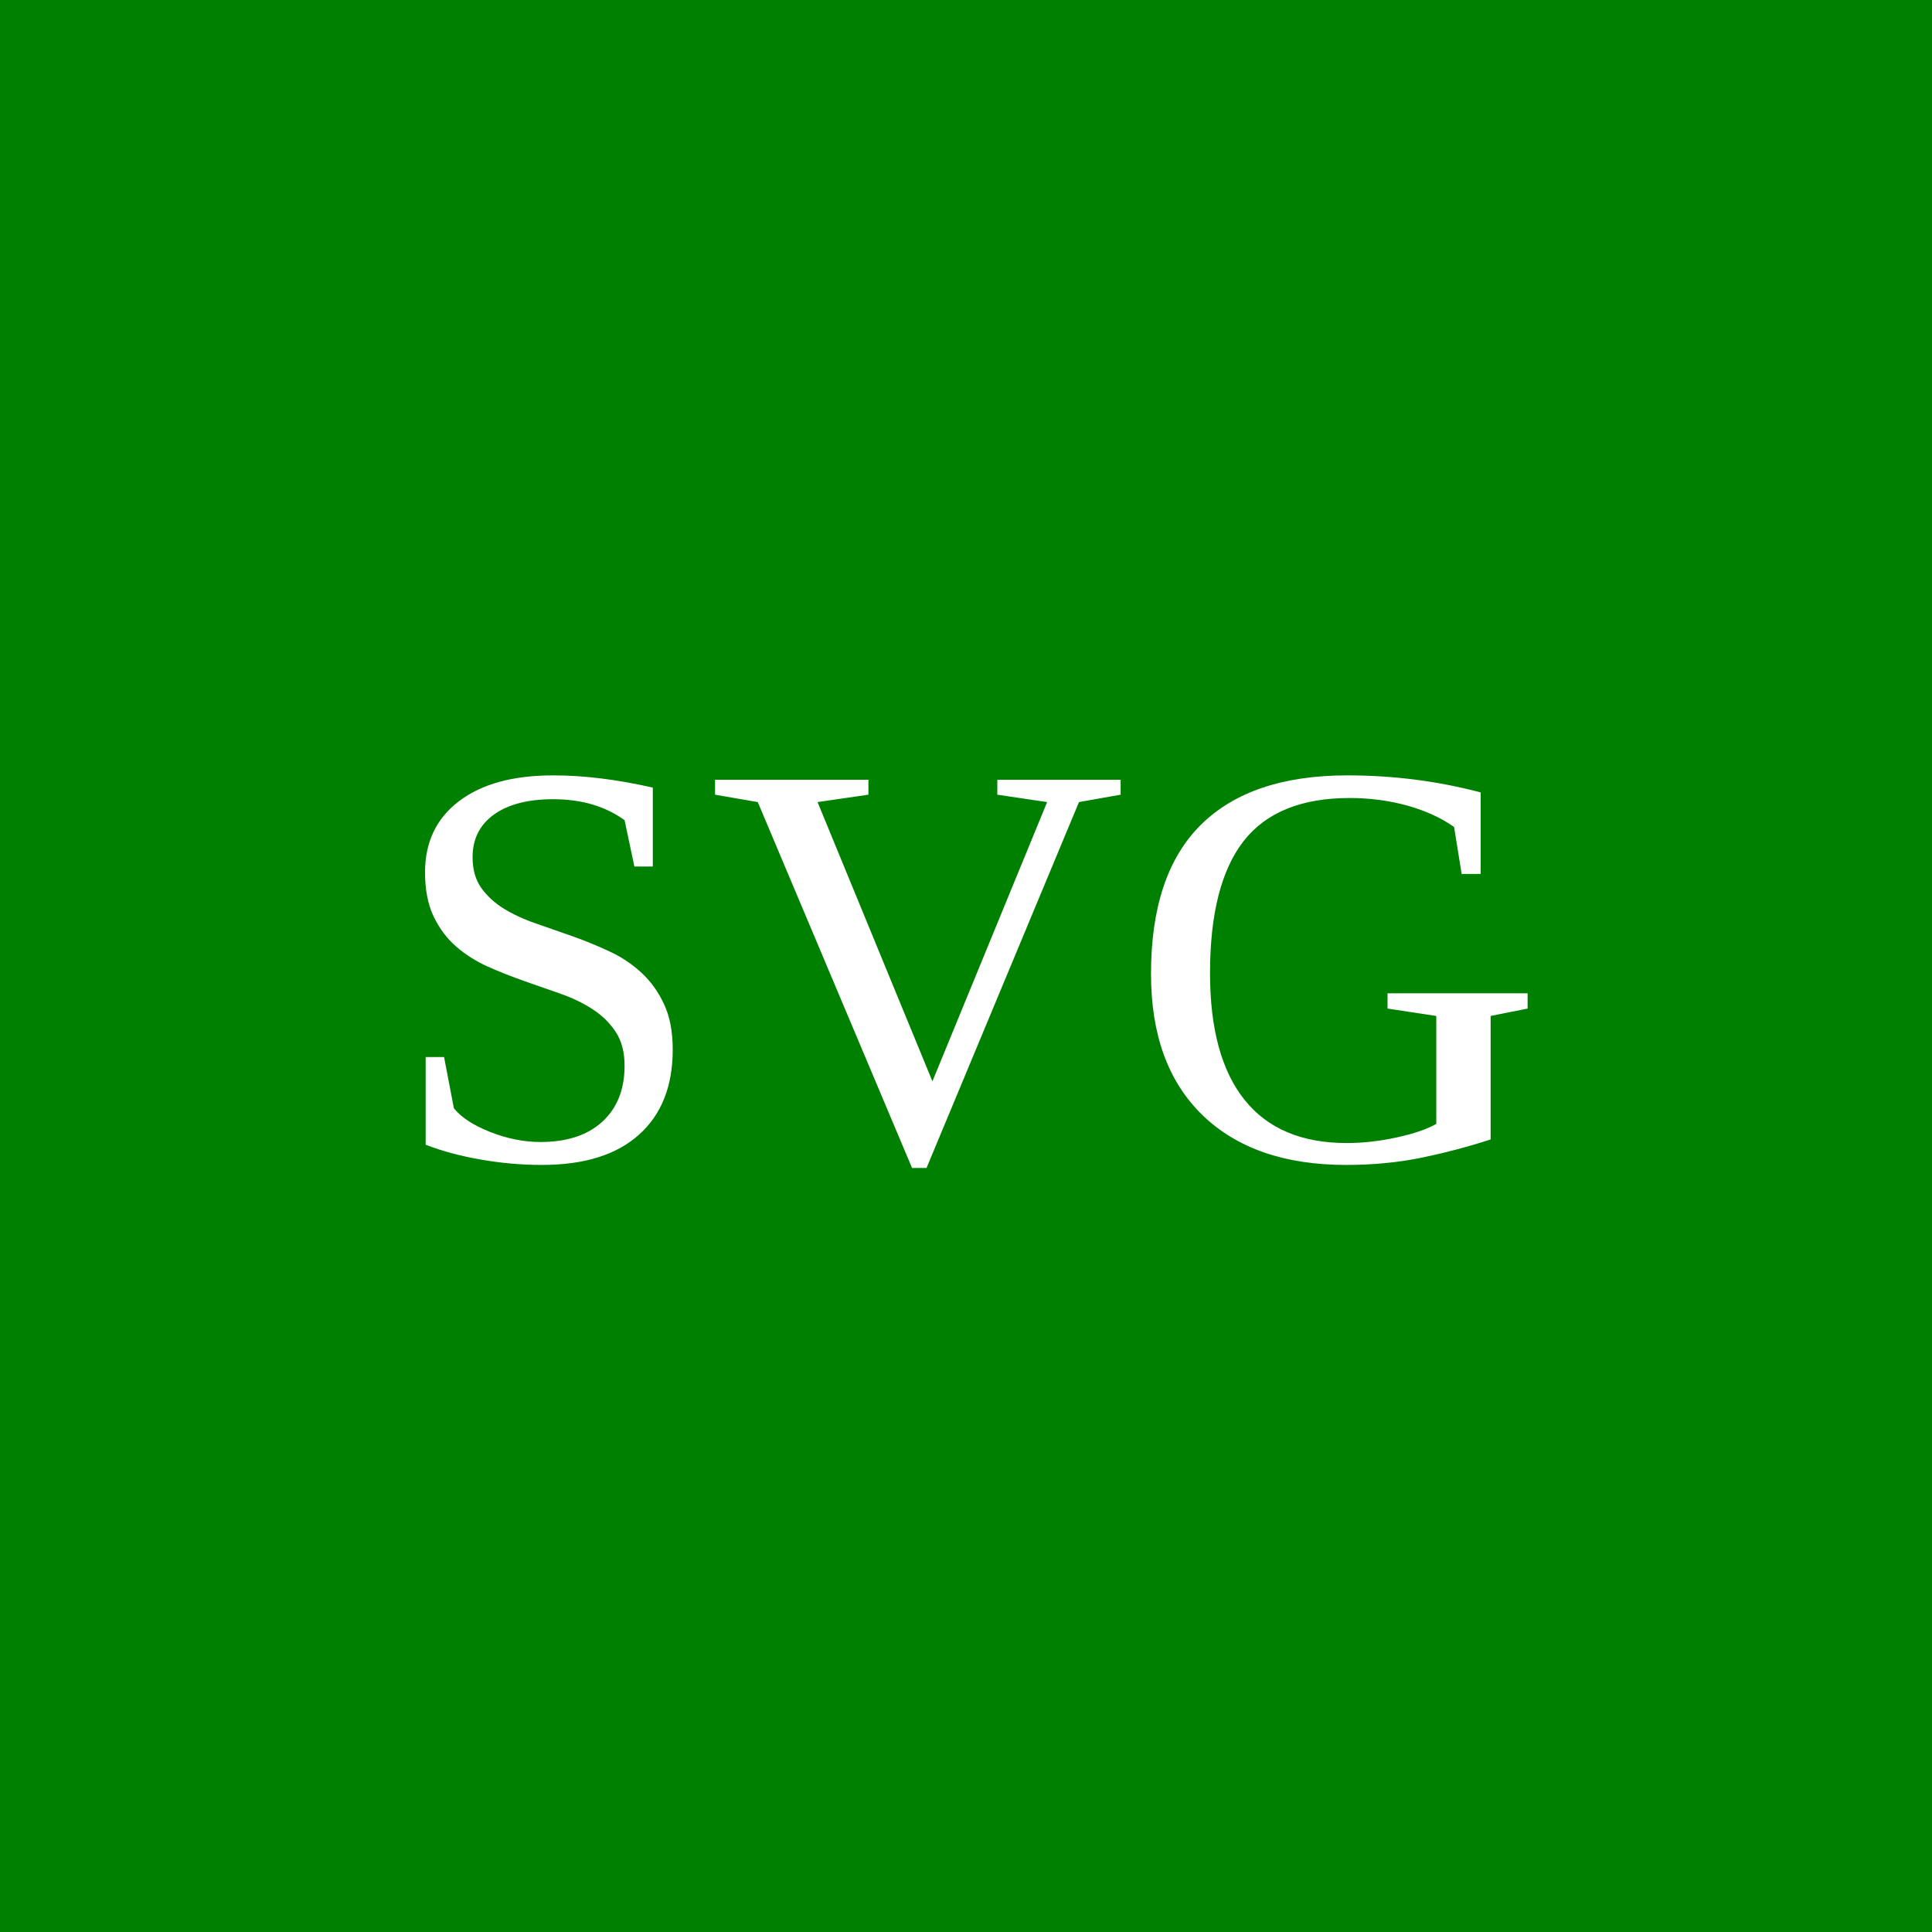
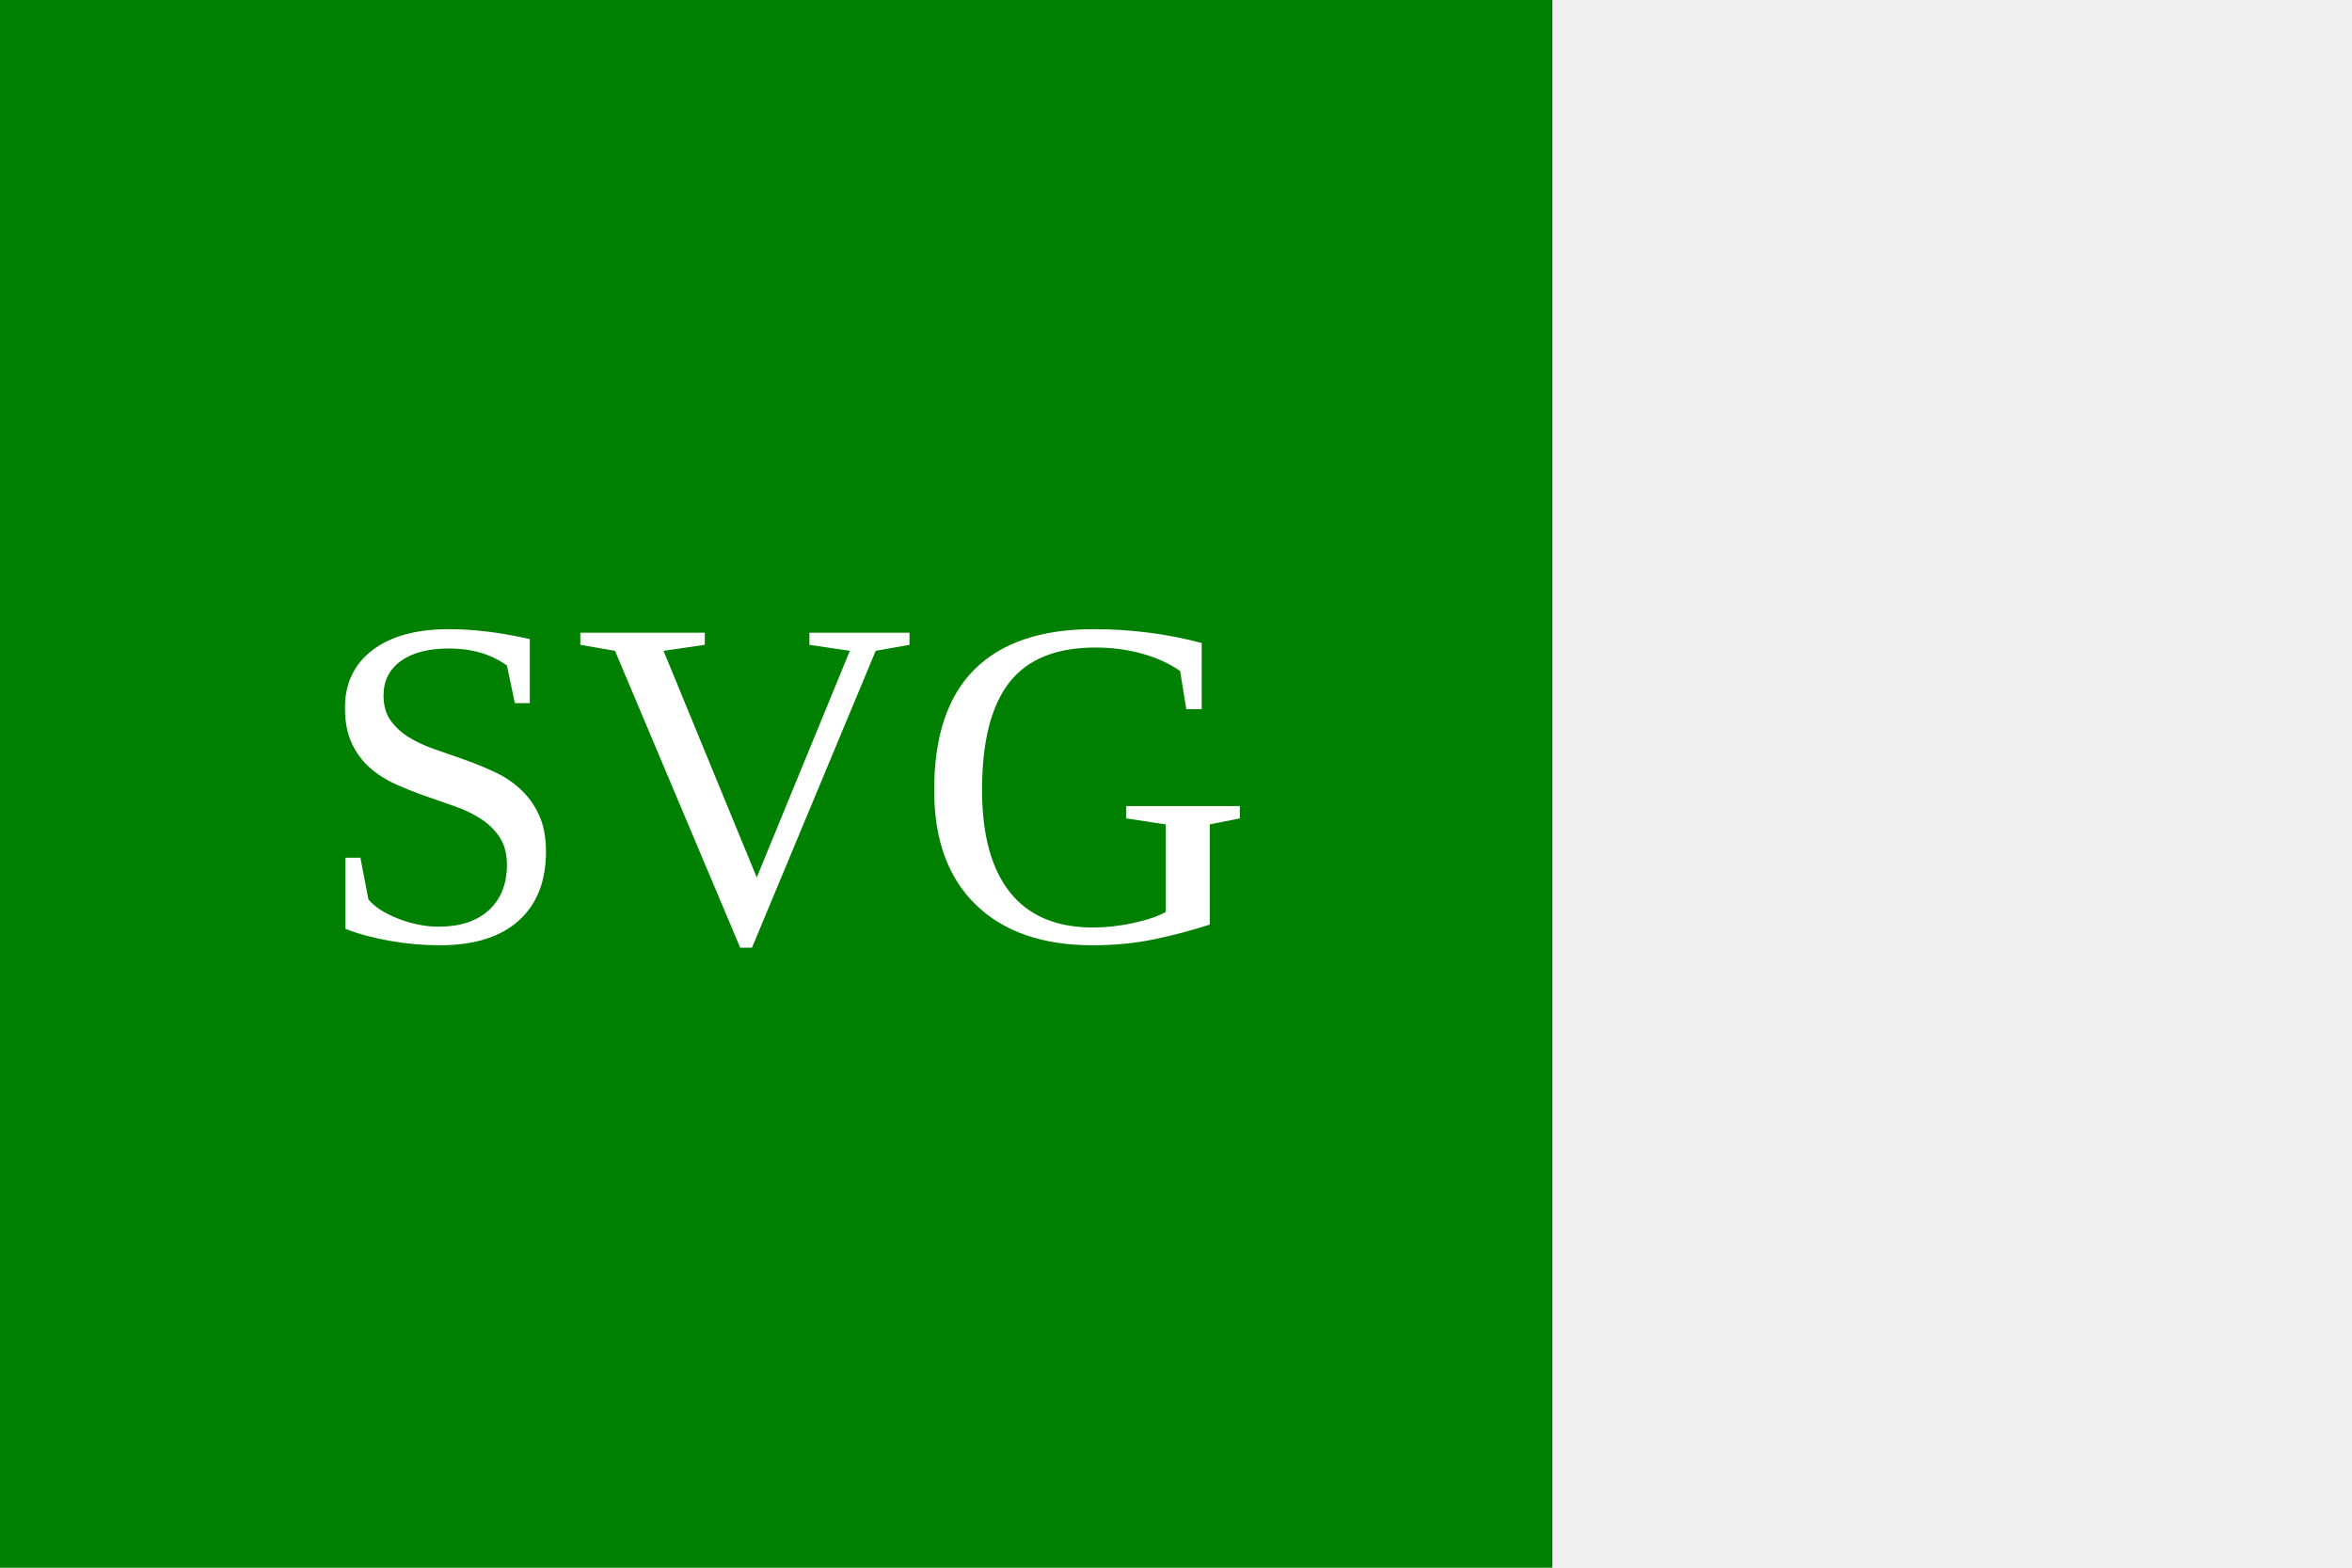
- <svg xmlns="http://www.w3.org/2000/svg" version="1.1" width="200" height="200">
-   <rect width="100%" height="100%" fill="green" />
+ <svg xmlns="http://www.w3.org/2000/svg" version="1.1" width="300" height="200">
+   <rect width="66%" height="100%" fill="green" />
  <text x="100" y="120" font-size="60" text-anchor="middle" fill="white">SVG</text>
</svg>
